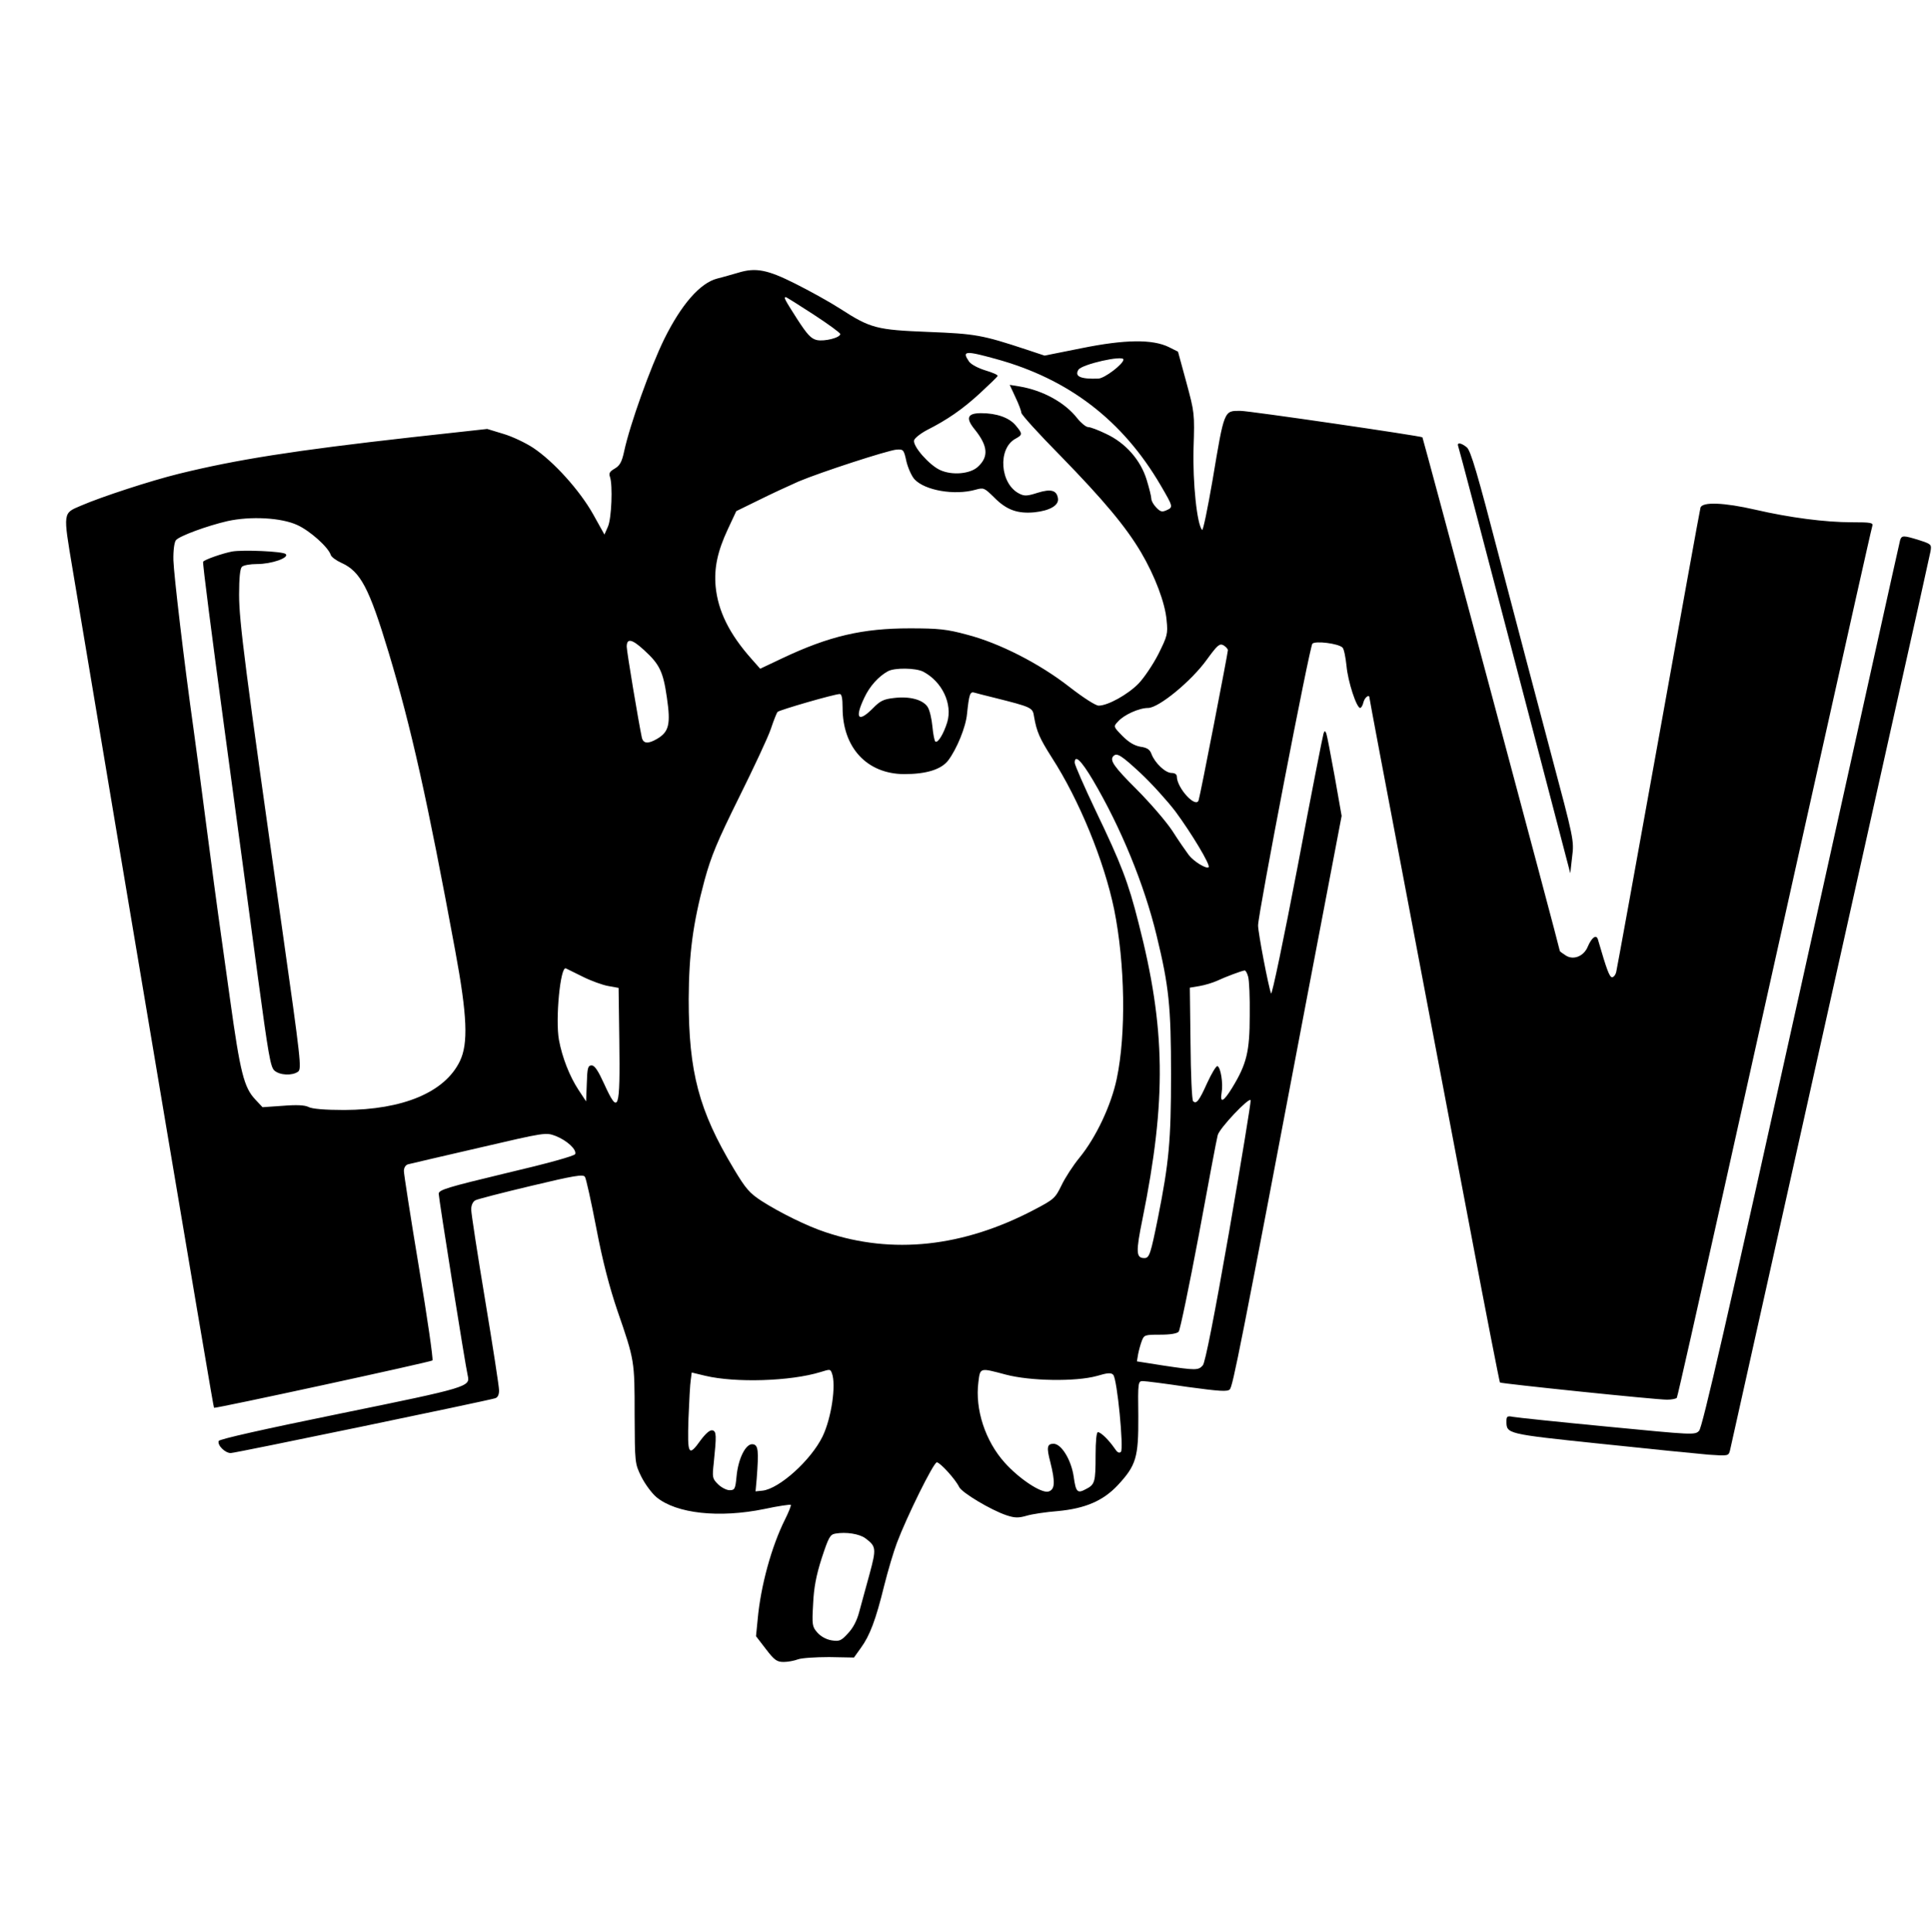
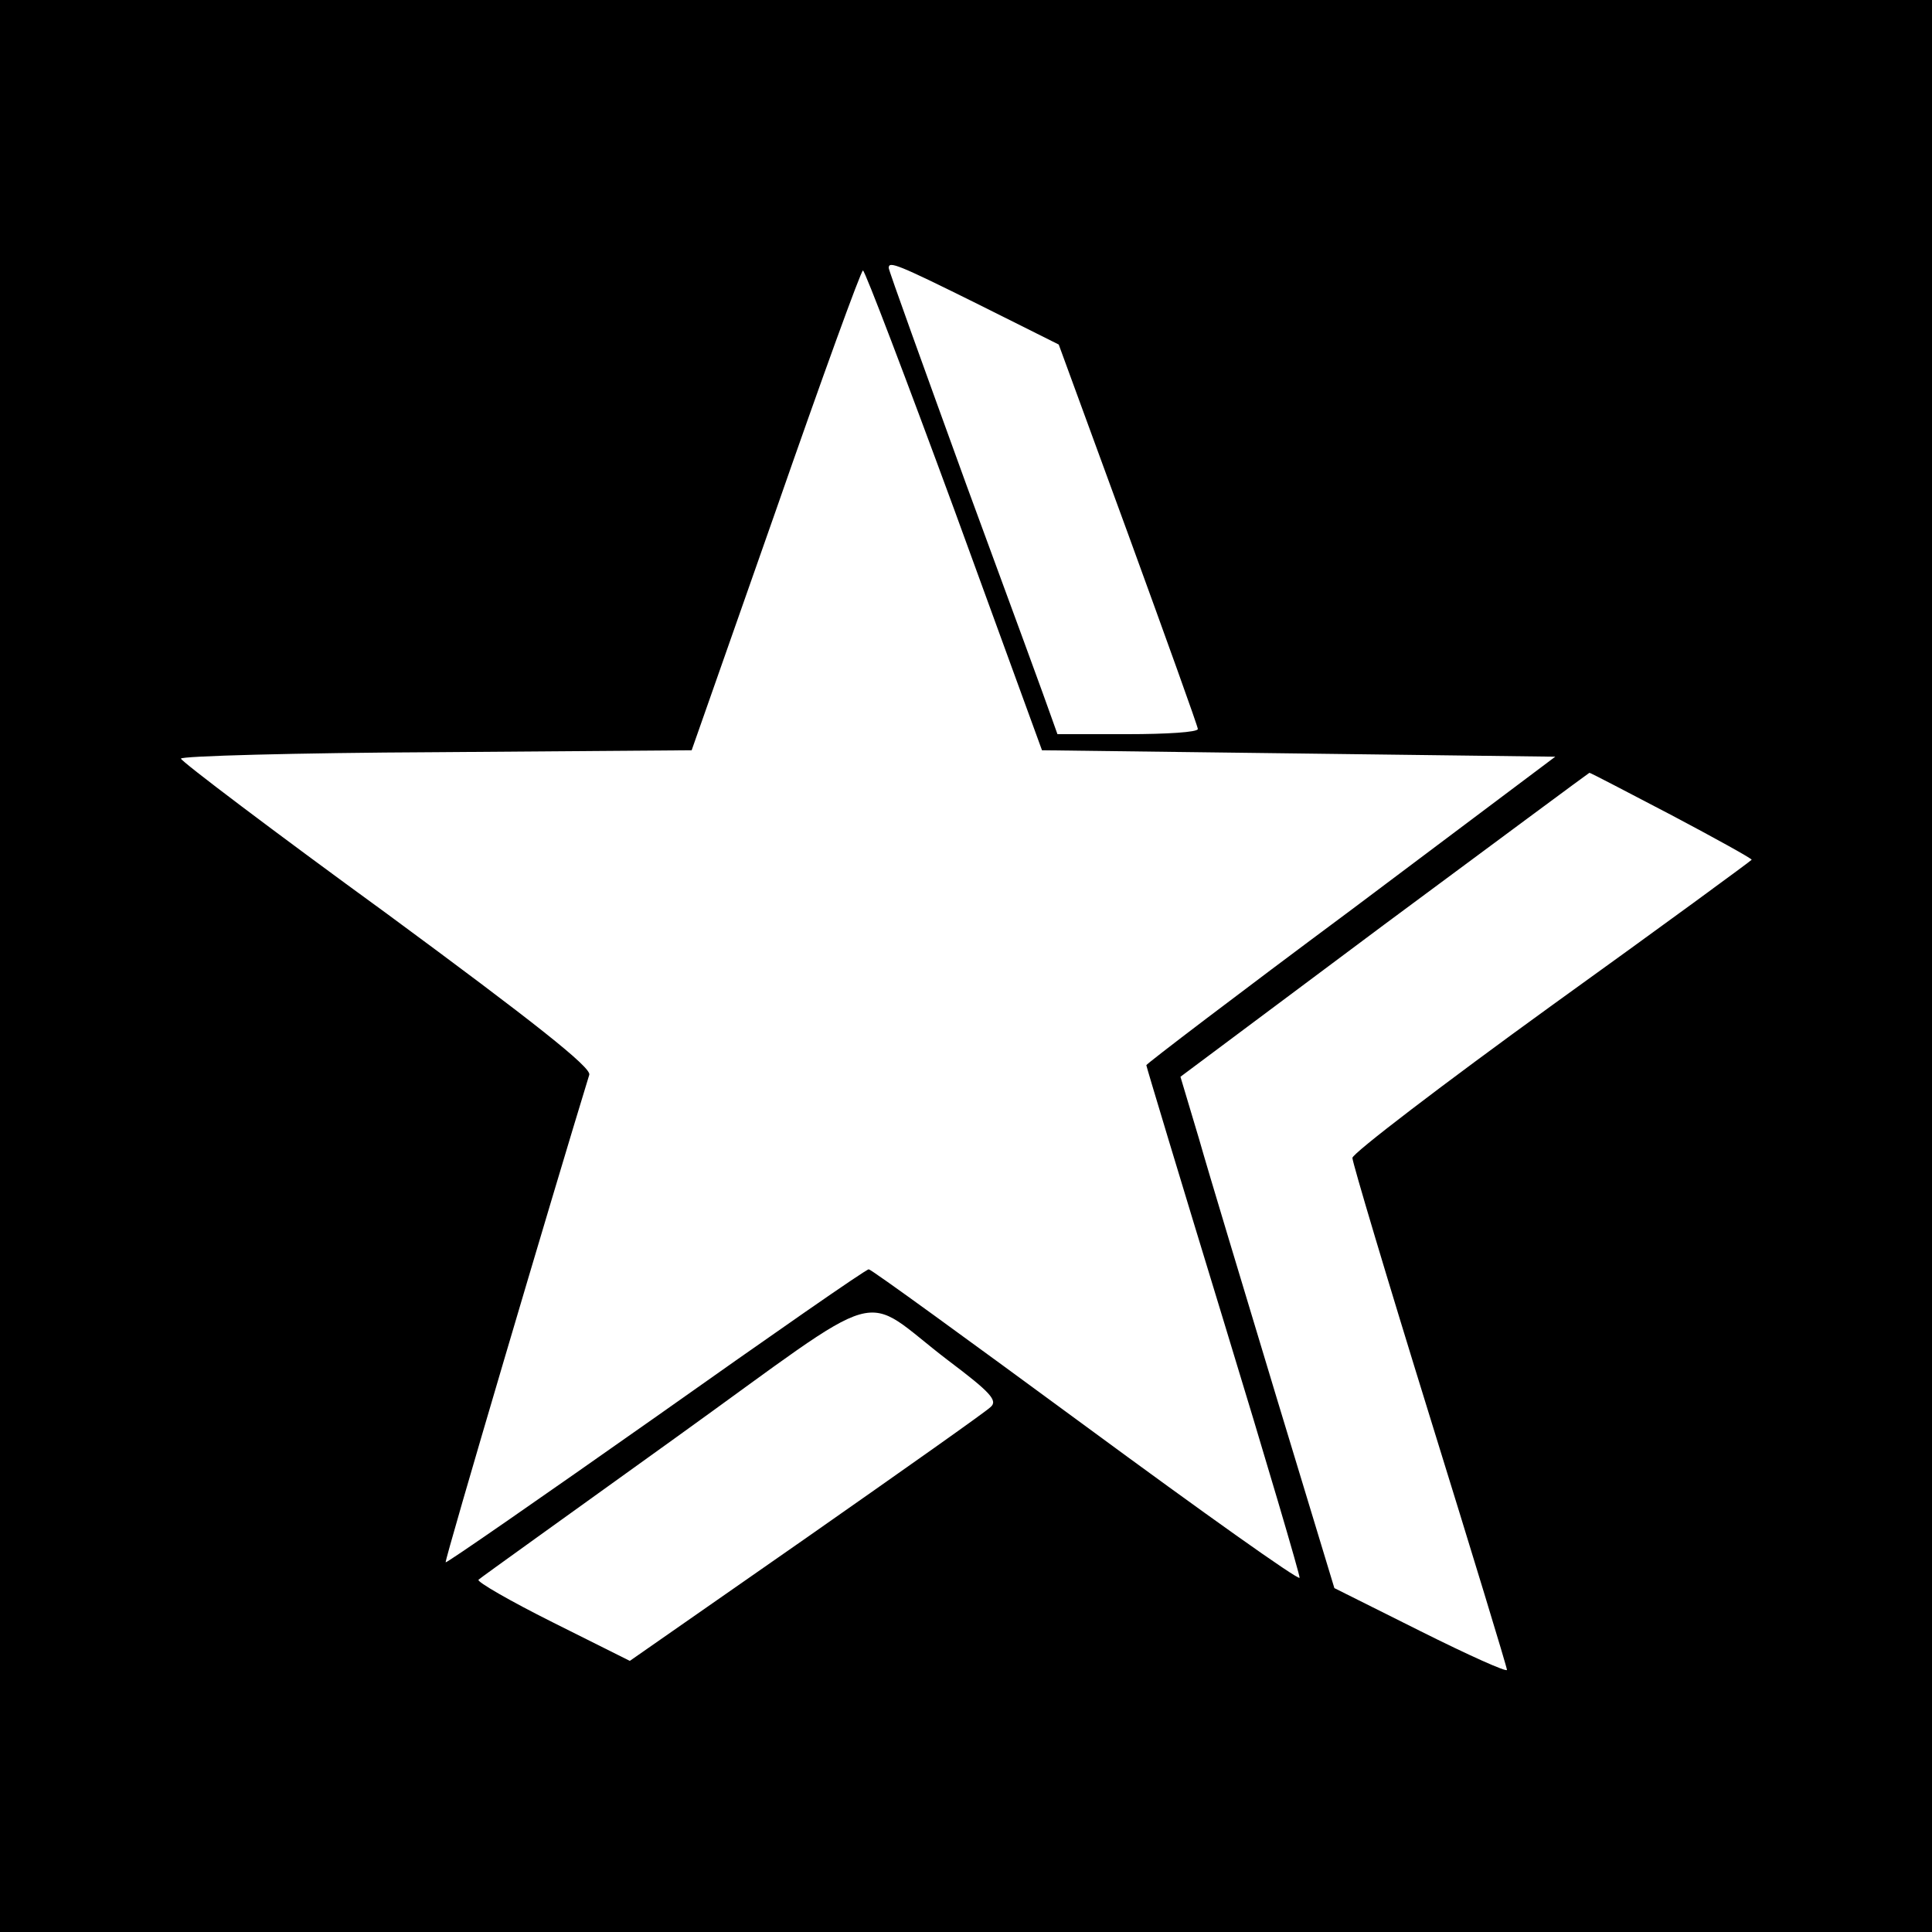
- <svg xmlns="http://www.w3.org/2000/svg" version="1.0" width="832pt" height="832pt" viewBox="0 0 832 832" preserveAspectRatio="xMidYMid meet">
-   <g transform="translate(0,832) scale(0.1,-0.1)" fill="#000000" stroke="none">
-     <path d="M3180 7145 c-25 -7 -65 -19 -90 -25 -74 -19 -155 -112 -229 -262 -59 -121 -147 -366 -172 -482 -10 -47 -19 -62 -41 -75 -21 -12 -26 -20 -20 -36 12 -35 7 -178 -9 -214 l-15 -34 -49 88 c-58 103 -169 226 -257 285 -33 22 -92 50 -130 61 l-69 21 -327 -36 c-507 -57 -753 -96 -1001 -157 -122 -30 -333 -99 -421 -137 -80 -34 -79 -25 -37 -276 20 -121 105 -624 187 -1116 371 -2207 420 -2493 422 -2495 6 -4 933 197 941 204 4 4 -22 184 -58 400 -36 216 -65 403 -65 416 0 14 7 26 18 29 9 2 147 35 305 71 288 67 288 67 331 51 48 -19 91 -58 84 -78 -3 -8 -122 -41 -297 -82 -254 -61 -291 -72 -291 -89 0 -19 115 -742 125 -783 11 -48 4 -51 -545 -163 -333 -68 -525 -111 -528 -119 -6 -19 28 -52 52 -52 20 0 1099 224 1139 236 11 3 17 15 17 34 0 16 -27 191 -60 389 -33 198 -60 374 -60 390 0 19 7 34 18 40 9 5 118 33 240 62 184 44 225 51 232 39 5 -7 27 -107 49 -221 27 -142 57 -256 91 -356 74 -214 74 -215 74 -448 1 -209 1 -210 29 -267 16 -32 45 -71 65 -88 86 -71 270 -91 465 -51 60 13 111 20 114 18 2 -3 -9 -31 -25 -63 -58 -116 -105 -286 -118 -432 l-7 -71 43 -56 c36 -47 47 -55 76 -55 18 0 45 5 61 11 15 6 76 10 135 10 l107 -2 30 42 c38 52 64 120 100 267 16 64 41 148 55 185 43 114 158 347 172 347 14 0 81 -74 96 -106 12 -25 138 -100 204 -122 36 -12 52 -12 87 -2 23 7 83 16 134 20 118 11 195 44 258 111 80 86 90 120 89 297 -2 149 -1 152 20 152 11 0 98 -11 191 -25 140 -19 172 -21 183 -11 13 13 44 166 336 1706 l146 765 -30 170 c-17 94 -33 177 -36 185 -6 13 -7 13 -12 0 -3 -8 -54 -267 -112 -575 -59 -308 -110 -553 -114 -545 -11 27 -56 262 -56 293 0 50 222 1201 234 1214 13 13 112 1 130 -17 6 -6 13 -41 17 -79 6 -67 43 -181 59 -181 4 0 11 11 14 25 6 22 26 36 26 18 0 -4 70 -376 156 -827 86 -452 211 -1113 279 -1469 67 -356 125 -650 127 -653 6 -5 670 -74 720 -74 20 0 39 4 42 8 3 4 93 404 201 888 268 1203 493 2212 571 2559 36 160 67 298 70 308 5 15 -4 17 -88 17 -115 0 -268 20 -415 54 -135 31 -229 35 -237 9 -3 -10 -84 -459 -181 -998 -97 -539 -179 -990 -182 -1002 -3 -13 -11 -23 -18 -23 -11 0 -23 32 -61 163 -7 23 -27 8 -44 -32 -17 -41 -62 -59 -95 -37 -14 9 -25 17 -25 19 0 10 -589 2209 -592 2213 -7 6 -746 114 -784 114 -71 0 -69 7 -120 -298 -21 -122 -41 -219 -45 -215 -22 22 -41 203 -37 351 5 152 4 155 -31 285 l-36 132 -40 20 c-70 34 -188 33 -375 -5 l-160 -32 -78 26 c-191 63 -219 68 -422 76 -224 9 -249 15 -382 101 -45 29 -132 77 -192 107 -121 61 -171 70 -246 47z m325 -180 c63 -41 115 -79 115 -84 0 -16 -68 -33 -101 -26 -25 6 -41 23 -85 91 -53 83 -59 94 -49 94 3 0 57 -34 120 -75z m784 -191 c315 -86 548 -265 712 -546 53 -91 54 -93 25 -106 -20 -9 -27 -7 -45 12 -12 12 -21 29 -21 38 0 9 -9 45 -20 81 -26 85 -91 159 -175 198 -33 16 -67 29 -77 29 -9 0 -30 17 -47 38 -53 68 -148 120 -248 137 l-43 7 25 -54 c14 -29 25 -59 25 -66 0 -8 75 -91 168 -185 188 -193 283 -307 348 -417 59 -100 104 -218 110 -293 6 -58 3 -67 -35 -144 -23 -45 -62 -103 -86 -128 -46 -47 -132 -95 -172 -95 -13 0 -67 35 -125 80 -129 101 -303 190 -443 226 -85 23 -121 27 -245 27 -204 0 -347 -33 -550 -129 l-95 -45 -38 43 c-95 107 -144 206 -154 312 -7 79 8 151 53 247 l36 77 96 47 c52 26 130 62 173 81 98 41 381 133 421 137 30 2 32 0 43 -51 7 -29 23 -64 35 -77 45 -48 172 -70 262 -45 36 10 38 9 81 -33 53 -54 101 -71 174 -64 66 7 105 30 101 59 -5 36 -30 43 -88 25 -43 -14 -57 -15 -78 -4 -84 41 -95 195 -17 237 31 17 31 21 1 57 -28 34 -83 53 -149 53 -60 0 -68 -21 -27 -71 56 -70 60 -116 14 -159 -33 -32 -112 -39 -164 -15 -46 21 -118 102 -112 128 2 9 27 29 55 44 87 44 153 89 229 159 40 37 74 70 76 74 2 5 -22 15 -52 24 -32 10 -61 25 -71 38 -32 47 -17 48 114 12z m551 -3 c0 -19 -81 -81 -108 -82 -76 -3 -104 9 -86 38 15 24 194 64 194 44z m-3559 -713 c55 -25 134 -96 144 -129 3 -9 24 -24 46 -34 82 -37 119 -107 203 -385 97 -322 167 -635 287 -1285 52 -281 57 -401 20 -477 -65 -134 -245 -209 -498 -210 -84 0 -140 5 -154 13 -16 8 -50 10 -111 5 l-87 -6 -31 33 c-49 52 -65 115 -109 432 -23 165 -46 329 -51 365 -5 36 -28 205 -50 375 -22 171 -47 357 -55 415 -43 305 -86 674 -88 736 -1 44 4 78 11 87 15 18 135 62 222 82 100 22 232 15 301 -17z m1494 -539 c67 -61 82 -93 98 -204 17 -115 9 -148 -42 -178 -39 -23 -60 -21 -66 6 -14 66 -65 370 -65 391 0 38 23 33 75 -15z m2515 0 c0 -12 -119 -626 -126 -646 -11 -38 -94 52 -94 102 0 9 -9 15 -23 15 -26 0 -71 42 -86 81 -7 20 -19 28 -48 32 -27 5 -50 19 -78 47 -38 39 -39 40 -19 61 25 29 91 59 130 59 46 0 187 116 253 208 46 63 55 71 72 62 10 -6 19 -16 19 -21z m-1312 -93 c81 -43 126 -138 103 -217 -15 -49 -40 -91 -51 -84 -4 2 -10 32 -13 65 -3 33 -12 72 -21 85 -21 31 -77 46 -144 38 -45 -5 -60 -12 -92 -45 -63 -63 -79 -43 -36 47 23 49 61 91 101 113 28 16 121 15 153 -2z m302 -111 c167 -42 169 -43 175 -83 11 -64 24 -93 76 -175 119 -184 226 -447 269 -655 47 -234 52 -536 11 -730 -24 -114 -89 -252 -160 -339 -28 -34 -63 -88 -78 -120 -27 -55 -32 -60 -118 -105 -307 -161 -610 -193 -897 -97 -80 26 -199 85 -277 135 -52 34 -68 52 -120 139 -150 250 -194 416 -194 730 1 197 18 325 68 512 29 106 55 168 149 358 63 127 125 259 137 295 12 36 25 69 29 73 7 8 245 77 268 77 8 0 12 -18 12 -59 0 -172 105 -285 265 -286 96 0 160 20 190 59 37 49 76 144 81 200 9 85 13 98 32 92 9 -3 46 -12 82 -21z m634 -326 c47 -44 115 -119 150 -165 68 -92 152 -231 143 -240 -9 -9 -64 24 -86 53 -12 16 -44 62 -70 103 -27 41 -97 122 -155 180 -97 97 -117 125 -99 143 15 15 34 3 117 -74z m-206 -29 c121 -205 222 -451 275 -671 53 -218 62 -304 62 -599 0 -286 -9 -378 -56 -615 -32 -158 -37 -175 -59 -175 -36 0 -37 26 -8 168 104 514 100 822 -17 1276 -44 175 -75 255 -184 482 -50 105 -91 199 -91 208 0 37 28 10 78 -74z m-2197 -848 c36 -18 86 -36 110 -40 l44 -8 3 -224 c4 -306 -3 -326 -65 -190 -26 57 -41 80 -54 80 -16 0 -19 -10 -21 -77 l-3 -78 -33 50 c-38 58 -70 139 -84 215 -16 88 6 320 30 308 4 -2 37 -18 73 -36z m2866 1 c5 -16 8 -91 7 -168 0 -155 -13 -209 -76 -312 -37 -60 -53 -68 -45 -20 7 39 -4 109 -18 114 -6 1 -25 -31 -44 -72 -35 -78 -47 -93 -61 -79 -5 5 -10 117 -11 249 l-3 240 42 7 c23 4 56 14 74 22 36 17 108 44 120 45 4 1 11 -11 15 -26z m-82 -1101 c-64 -366 -103 -563 -113 -574 -19 -22 -30 -22 -170 -1 l-114 18 5 30 c3 16 10 42 16 58 10 26 13 27 80 27 44 0 72 5 79 13 6 7 45 195 87 418 41 222 77 415 81 428 6 29 137 167 142 151 2 -6 -40 -261 -93 -568z m-1711 -608 c19 -50 -2 -193 -40 -272 -50 -103 -187 -226 -259 -234 l-30 -3 5 55 c9 121 7 145 -17 148 -30 4 -63 -62 -70 -140 -5 -53 -8 -58 -30 -58 -13 0 -36 12 -50 26 -24 24 -25 29 -18 92 12 118 12 136 -6 140 -11 2 -29 -14 -50 -42 -53 -74 -58 -65 -53 92 3 75 7 151 10 168 l4 31 58 -14 c130 -31 367 -24 497 16 42 13 42 13 49 -5z m749 -6 c106 -28 301 -31 392 -6 47 14 62 15 71 5 17 -17 46 -319 33 -332 -8 -7 -16 -2 -27 15 -24 35 -59 70 -72 70 -6 0 -10 -37 -10 -99 0 -117 -3 -127 -43 -147 -35 -19 -42 -12 -51 52 -10 73 -53 144 -87 144 -28 0 -31 -15 -14 -79 22 -88 20 -119 -9 -127 -31 -7 -124 54 -187 124 -84 93 -129 230 -114 347 8 64 5 63 118 33z m-605 -705 c47 -35 48 -44 18 -155 -16 -57 -35 -129 -44 -161 -10 -39 -27 -71 -49 -94 -29 -32 -37 -35 -70 -30 -24 4 -47 17 -62 34 -22 25 -23 33 -18 122 3 70 13 123 37 198 30 91 36 102 59 106 46 8 103 -1 129 -20z" />
-     <path d="M1000 5944 c-42 -8 -119 -35 -125 -44 -3 -4 38 -322 90 -706 52 -385 118 -872 146 -1084 45 -332 54 -387 71 -402 24 -21 77 -23 102 -5 16 12 12 48 -68 612 -161 1132 -186 1329 -186 1443 0 71 4 112 12 120 7 7 36 12 65 12 63 0 140 27 124 43 -12 12 -186 19 -231 11z" />
-     <path d="M6282 6398 c3 -7 113 -424 244 -926 l239 -914 8 71 c9 69 7 77 -92 448 -55 208 -155 585 -221 838 -95 366 -124 464 -141 478 -25 20 -43 22 -37 5z" />
-     <path d="M8186 5993 c-3 -10 -194 -873 -426 -1918 -321 -1447 -426 -1905 -440 -1919 -18 -19 -25 -18 -397 18 -208 20 -390 39 -405 42 -24 5 -28 2 -28 -18 0 -56 -2 -55 405 -98 209 -22 419 -43 466 -47 85 -6 86 -5 92 18 3 13 121 542 262 1174 141 633 333 1492 426 1910 94 418 173 774 176 790 5 30 3 31 -49 48 -68 21 -75 21 -82 0z" />
+ <svg xmlns="http://www.w3.org/2000/svg" version="1.0" width="300pt" height="300pt" viewBox="0 0 300 300" preserveAspectRatio="xMidYMid meet">
+   <g transform="translate(0,300) scale(0.1,-0.1)" fill="#000000" stroke="none">
+     <path d="M0 1500 l0 -1500 1500 0 1500 0 0 1500 0 1500 -1500 0 -1500 0 0 -1500z m1520 1027 l124 -62 108 -295 c59 -162 108 -298 108 -302 0 -5 -49 -8 -109 -8 l-109 0 -10 28 c-5 15 -64 176 -131 358 -66 182 -121 334 -121 338 0 11 13 6 140 -57z m-38 -319 l136 -373 399 -5 398 -5 -317 -238 c-175 -130 -318 -239 -318 -241 0 -2 54 -181 120 -397 66 -216 119 -396 118 -399 -2 -4 -151 102 -333 236 -181 133 -332 243 -336 243 -3 1 -151 -102 -329 -228 -179 -126 -326 -228 -328 -227 -2 3 169 581 223 757 4 11 -86 82 -314 250 -176 128 -320 237 -320 241 -1 4 178 9 396 10 l397 3 131 373 c71 204 132 372 135 372 3 0 67 -168 142 -372z m1114 -474 c68 -36 124 -67 124 -69 0 -1 -139 -103 -310 -226 -170 -123 -310 -230 -310 -237 0 -7 54 -188 120 -401 66 -213 120 -390 120 -394 0 -4 -60 23 -134 60 l-134 67 -91 300 c-50 166 -104 344 -119 397 l-29 97 316 236 c174 129 317 235 319 236 2 0 59 -30 128 -66z m-1123 -847 c65 -49 77 -62 65 -72 -7 -7 -136 -98 -286 -203 l-274 -191 -120 60 c-66 33 -118 63 -115 66 3 3 140 101 304 219 341 245 284 229 426 121z" />
  </g>
</svg>
